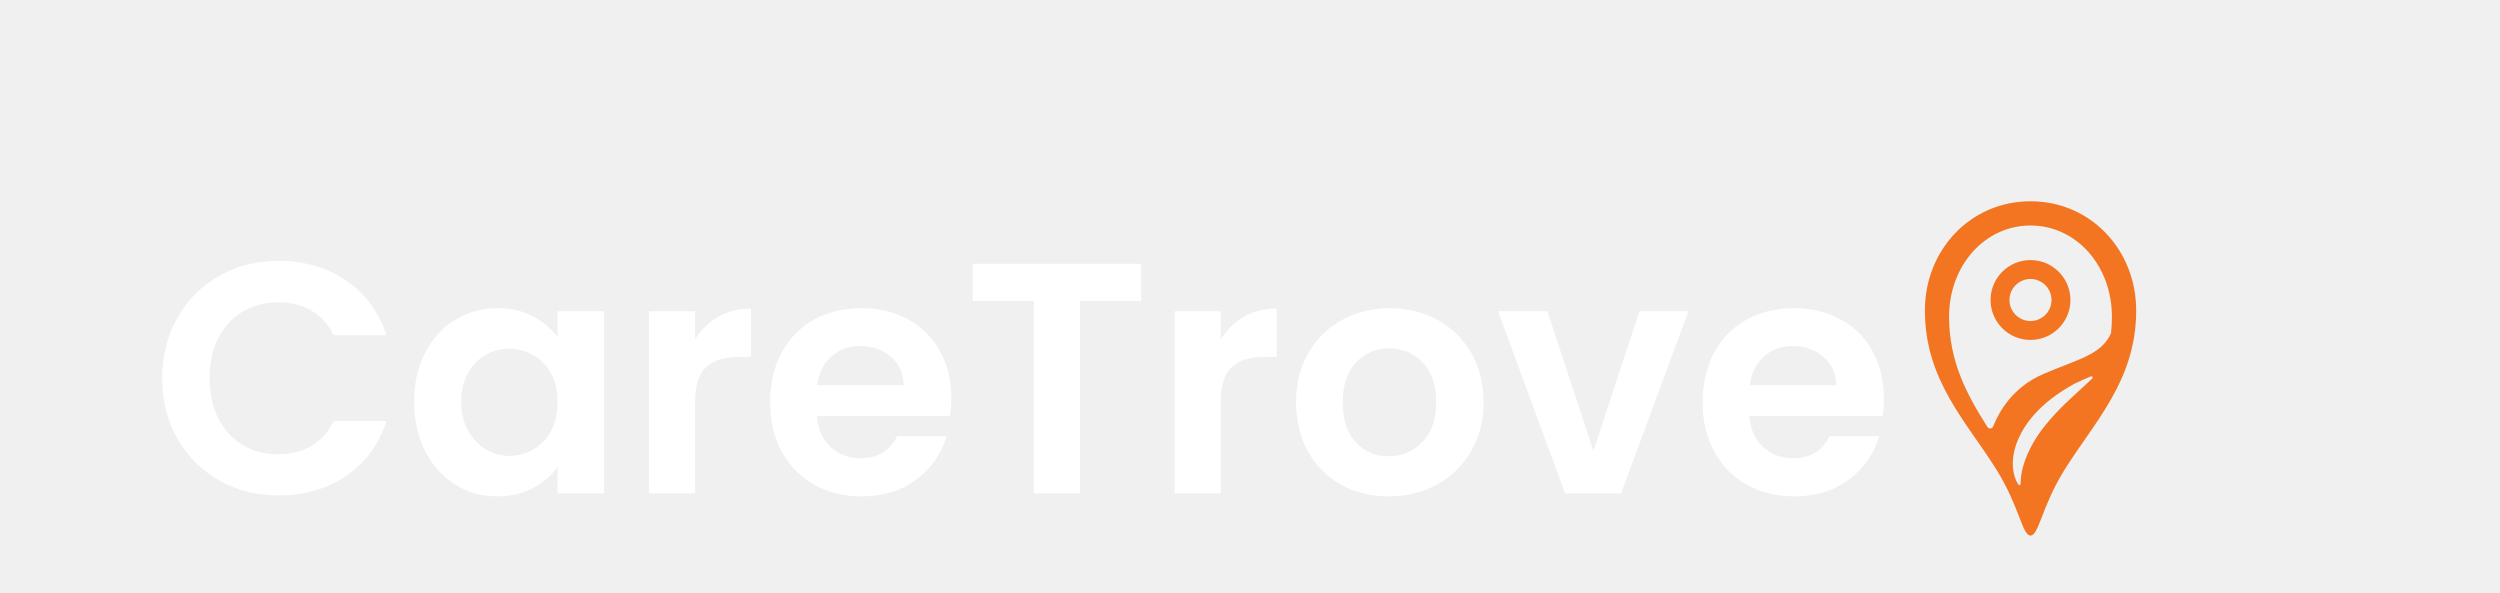
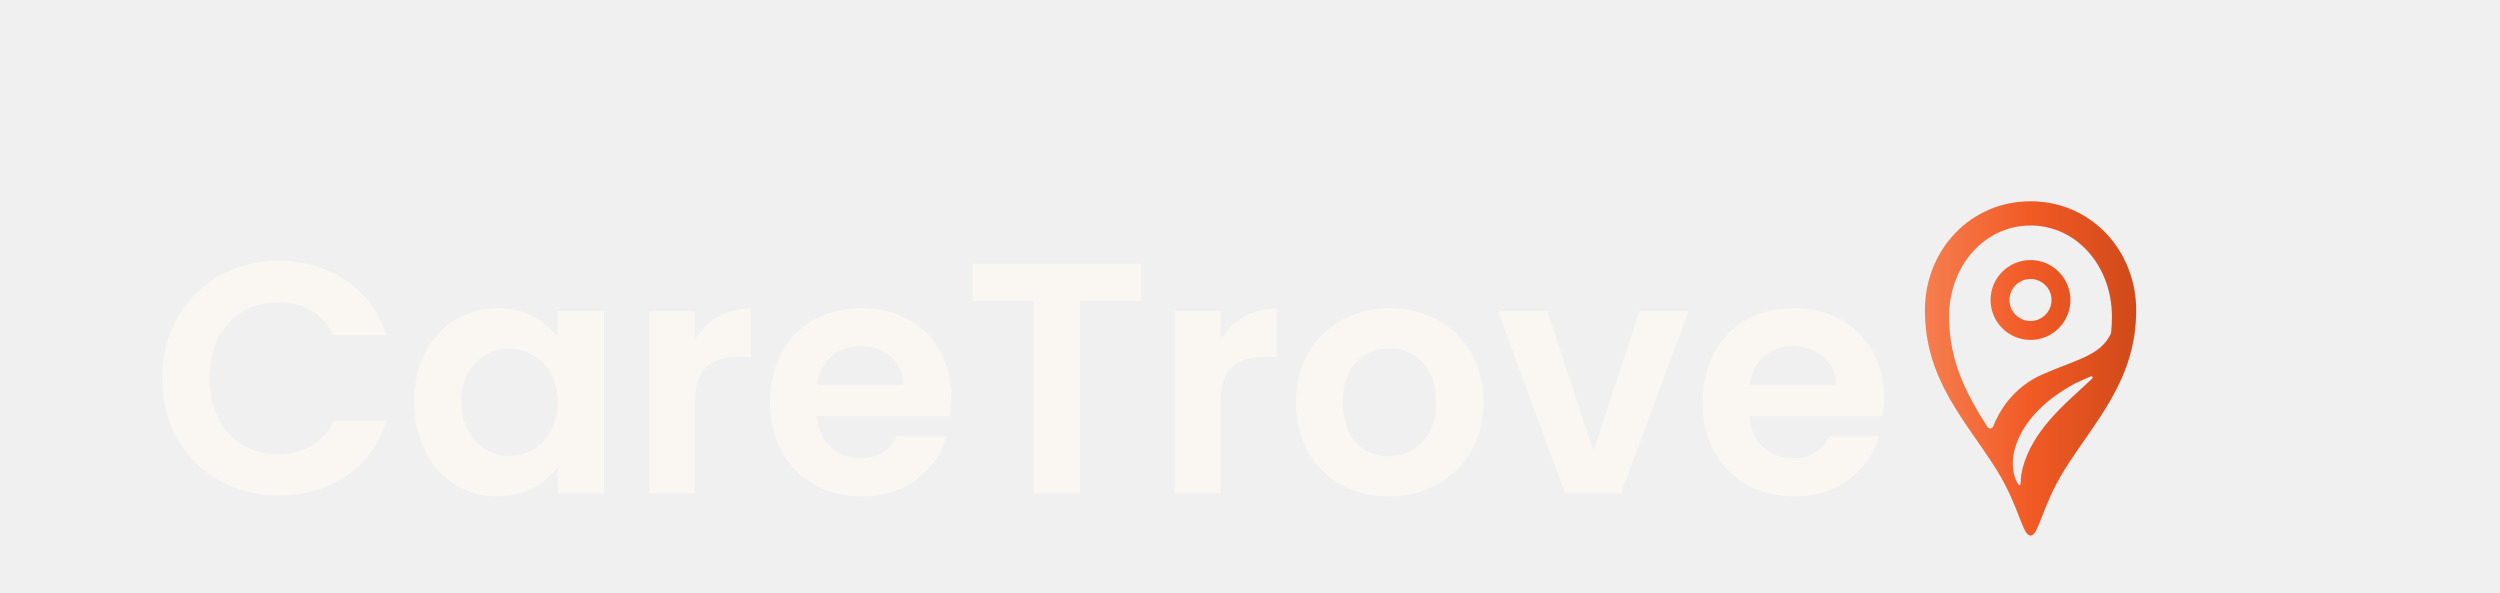
<svg xmlns="http://www.w3.org/2000/svg" id="Layer_1" version="1.1" viewBox="0 0 760 180">
  <defs>
    <style>
-       .st0 { fill: #F37521; }
+       .st0 {
+         fill: #faf7f3;
+       }

      .st1 {
-         isolation: isolate;
+         fill: url(#linear-gradient);
      }

      .st2 {
-         fill: #ffffff;
+         isolation: isolate;
      }
    </style>
+     <linearGradient id="linear-gradient" x1="787.72" y1="-761.39" x2="936.97" y2="-761.39" gradientTransform="translate(246.22 -215.61) scale(.43 -.43)" gradientUnits="userSpaceOnUse">
+       <stop offset="0" stop-color="#f67e50" />
+       <stop offset=".5" stop-color="#f15a25" />
+       <stop offset="1" stop-color="#d14a1a" />
+     </linearGradient>
  </defs>
-   <g class="st1">
-     <path class="st2" d="M53.96,96.55c3.1-5.43,7.33-9.67,12.7-12.7,5.37-3.03,11.38-4.55,18.05-4.55,7.8,0,14.63,2,20.5,6,5.87,4,9.97,9.53,12.3,16.6h-16.1c-1.6-3.33-3.85-5.83-6.75-7.5-2.9-1.67-6.25-2.5-10.05-2.5-4.07,0-7.68.95-10.85,2.85-3.17,1.9-5.63,4.58-7.4,8.05-1.77,3.47-2.65,7.53-2.65,12.2s.88,8.65,2.65,12.15c1.77,3.5,4.23,6.2,7.4,8.1,3.17,1.9,6.78,2.85,10.85,2.85,3.8,0,7.15-.85,10.05-2.55s5.15-4.22,6.75-7.55h16.1c-2.33,7.13-6.42,12.68-12.25,16.65-5.83,3.97-12.68,5.95-20.55,5.95-6.67,0-12.68-1.52-18.05-4.55-5.37-3.03-9.6-7.25-12.7-12.65-3.1-5.4-4.65-11.53-4.65-18.4s1.55-13.02,4.65-18.45Z" />
-     <path class="st2" d="M129.26,107.2c2.23-4.33,5.27-7.67,9.1-10,3.83-2.33,8.12-3.5,12.85-3.5,4.13,0,7.75.83,10.85,2.5,3.1,1.67,5.58,3.77,7.45,6.3v-7.9h14.1v55.4h-14.1v-8.1c-1.8,2.6-4.28,4.75-7.45,6.45-3.17,1.7-6.82,2.55-10.95,2.55-4.67,0-8.92-1.2-12.75-3.6-3.83-2.4-6.87-5.78-9.1-10.15-2.23-4.37-3.35-9.38-3.35-15.05s1.12-10.57,3.35-14.9ZM167.51,113.55c-1.33-2.43-3.13-4.3-5.4-5.6-2.27-1.3-4.7-1.95-7.3-1.95s-5,.63-7.2,1.9c-2.2,1.27-3.98,3.12-5.35,5.55-1.37,2.43-2.05,5.32-2.05,8.65s.68,6.25,2.05,8.75c1.37,2.5,3.17,4.42,5.4,5.75,2.23,1.33,4.62,2,7.15,2s5.03-.65,7.3-1.95c2.27-1.3,4.07-3.17,5.4-5.6,1.33-2.43,2-5.35,2-8.75s-.67-6.32-2-8.75Z" />
-     <path class="st2" d="M218.36,96.3c2.9-1.67,6.22-2.5,9.95-2.5v14.7h-3.7c-4.4,0-7.72,1.03-9.95,3.1-2.23,2.07-3.35,5.67-3.35,10.8v27.6h-14v-55.4h14v8.6c1.8-2.93,4.15-5.23,7.05-6.9Z" />
-     <path class="st2" d="M288.81,126.5h-40.5c.33,4,1.73,7.13,4.2,9.4,2.47,2.27,5.5,3.4,9.1,3.4,5.2,0,8.9-2.23,11.1-6.7h15.1c-1.6,5.33-4.67,9.72-9.2,13.15-4.53,3.43-10.1,5.15-16.7,5.15-5.33,0-10.12-1.18-14.35-3.55-4.23-2.37-7.53-5.71-9.9-10.05-2.37-4.33-3.55-9.33-3.55-15s1.17-10.77,3.5-15.1c2.33-4.33,5.6-7.67,9.8-10,4.2-2.33,9.03-3.5,14.5-3.5s9.98,1.13,14.15,3.4c4.17,2.27,7.4,5.48,9.7,9.65,2.3,4.17,3.45,8.95,3.45,14.35,0,2-.13,3.8-.4,5.4ZM274.71,117.1c-.07-3.6-1.37-6.48-3.9-8.65-2.53-2.17-5.63-3.25-9.3-3.25-3.47,0-6.38,1.05-8.75,3.15-2.37,2.1-3.82,5.02-4.35,8.75h26.3Z" />
-     <path class="st2" d="M346.9,80.2v11.3h-18.6v58.5h-14v-58.5h-18.6v-11.3h51.2Z" />
-     <path class="st2" d="M378.15,96.3c2.9-1.67,6.22-2.5,9.95-2.5v14.7h-3.7c-4.4,0-7.72,1.03-9.95,3.1-2.23,2.07-3.35,5.67-3.35,10.8v27.6h-14v-55.4h14v8.6c1.8-2.93,4.15-5.23,7.05-6.9Z" />
-     <path class="st2" d="M407.7,147.35c-4.27-2.37-7.62-5.71-10.05-10.05-2.43-4.33-3.65-9.33-3.65-15s1.25-10.67,3.75-15c2.5-4.33,5.92-7.68,10.25-10.05,4.33-2.37,9.17-3.55,14.5-3.55s10.17,1.18,14.5,3.55c4.33,2.37,7.75,5.72,10.25,10.05,2.5,4.33,3.75,9.33,3.75,15s-1.29,10.67-3.85,15c-2.57,4.33-6.03,7.68-10.4,10.05-4.37,2.37-9.25,3.55-14.65,3.55s-10.13-1.18-14.4-3.55ZM429.25,136.85c2.23-1.23,4.02-3.08,5.35-5.55,1.33-2.47,2-5.47,2-9,0-5.27-1.38-9.32-4.15-12.15-2.77-2.83-6.15-4.25-10.15-4.25s-7.35,1.42-10.05,4.25c-2.7,2.83-4.05,6.88-4.05,12.15s1.32,9.32,3.95,12.15c2.63,2.83,5.95,4.25,9.95,4.25,2.53,0,4.92-.62,7.15-1.85Z" />
-     <path class="st2" d="M484.4,137.1l14-42.5h14.9l-20.5,55.4h-17l-20.4-55.4h15l14,42.5Z" />
-     <path class="st2" d="M572.3,126.5h-40.5c.33,4,1.73,7.13,4.2,9.4,2.47,2.27,5.5,3.4,9.1,3.4,5.2,0,8.9-2.23,11.1-6.7h15.1c-1.6,5.33-4.67,9.72-9.2,13.15-4.53,3.43-10.1,5.15-16.7,5.15-5.33,0-10.12-1.18-14.35-3.55-4.23-2.37-7.53-5.71-9.9-10.05-2.37-4.33-3.55-9.33-3.55-15s1.17-10.77,3.5-15.1c2.33-4.33,5.6-7.67,9.8-10,4.2-2.33,9.03-3.5,14.5-3.5s9.98,1.13,14.15,3.4c4.17,2.27,7.4,5.48,9.7,9.65,2.3,4.17,3.45,8.95,3.45,14.35,0,2-.13,3.8-.4,5.4ZM558.2,117.1c-.07-3.6-1.37-6.48-3.9-8.65-2.53-2.17-5.63-3.25-9.3-3.25-3.47,0-6.38,1.05-8.75,3.15-2.37,2.1-3.82,5.02-4.35,8.75h26.3Z" />
+   <g class="st2">
+     <path class="st0" d="M53.96,96.55c3.1-5.43,7.33-9.67,12.7-12.7,5.37-3.03,11.38-4.55,18.05-4.55,7.8,0,14.63,2,20.5,6,5.87,4,9.97,9.53,12.3,16.6h-16.1c-1.6-3.33-3.85-5.83-6.75-7.5-2.9-1.67-6.25-2.5-10.05-2.5-4.07,0-7.68.95-10.85,2.85-3.17,1.9-5.63,4.58-7.4,8.05-1.77,3.47-2.65,7.53-2.65,12.2s.88,8.65,2.65,12.15c1.77,3.5,4.23,6.2,7.4,8.1,3.17,1.9,6.78,2.85,10.85,2.85,3.8,0,7.15-.85,10.05-2.55s5.15-4.22,6.75-7.55h16.1c-2.33,7.13-6.42,12.68-12.25,16.65-5.83,3.97-12.68,5.95-20.55,5.95-6.67,0-12.68-1.52-18.05-4.55-5.37-3.03-9.6-7.25-12.7-12.65-3.1-5.4-4.65-11.53-4.65-18.4s1.55-13.02,4.65-18.45Z" />
+     <path class="st0" d="M129.26,107.2c2.23-4.33,5.27-7.67,9.1-10,3.83-2.33,8.12-3.5,12.85-3.5,4.13,0,7.75.83,10.85,2.5,3.1,1.67,5.58,3.77,7.45,6.3v-7.9h14.1v55.4h-14.1v-8.1c-1.8,2.6-4.28,4.75-7.45,6.45-3.17,1.7-6.82,2.55-10.95,2.55-4.67,0-8.92-1.2-12.75-3.6-3.83-2.4-6.87-5.78-9.1-10.15-2.23-4.37-3.35-9.38-3.35-15.05s1.12-10.57,3.35-14.9ZM167.51,113.55c-1.33-2.43-3.13-4.3-5.4-5.6-2.27-1.3-4.7-1.95-7.3-1.95s-5,.63-7.2,1.9c-2.2,1.27-3.98,3.12-5.35,5.55-1.37,2.43-2.05,5.32-2.05,8.65s.68,6.25,2.05,8.75c1.37,2.5,3.17,4.42,5.4,5.75,2.23,1.33,4.62,2,7.15,2s5.03-.65,7.3-1.95c2.27-1.3,4.07-3.17,5.4-5.6,1.33-2.43,2-5.35,2-8.75s-.67-6.32-2-8.75Z" />
+     <path class="st0" d="M218.36,96.3c2.9-1.67,6.22-2.5,9.95-2.5v14.7h-3.7c-4.4,0-7.72,1.03-9.95,3.1-2.23,2.07-3.35,5.67-3.35,10.8v27.6h-14v-55.4h14v8.6c1.8-2.93,4.15-5.23,7.05-6.9Z" />
+     <path class="st0" d="M288.81,126.5h-40.5c.33,4,1.73,7.13,4.2,9.4,2.47,2.27,5.5,3.4,9.1,3.4,5.2,0,8.9-2.23,11.1-6.7h15.1c-1.6,5.33-4.67,9.72-9.2,13.15-4.53,3.43-10.1,5.15-16.7,5.15-5.33,0-10.12-1.18-14.35-3.55-4.23-2.37-7.53-5.71-9.9-10.05-2.37-4.33-3.55-9.33-3.55-15s1.17-10.77,3.5-15.1c2.33-4.33,5.6-7.67,9.8-10,4.2-2.33,9.03-3.5,14.5-3.5s9.98,1.13,14.15,3.4c4.17,2.27,7.4,5.48,9.7,9.65,2.3,4.17,3.45,8.95,3.45,14.35,0,2-.13,3.8-.4,5.4ZM274.71,117.1c-.07-3.6-1.37-6.48-3.9-8.65-2.53-2.17-5.63-3.25-9.3-3.25-3.47,0-6.38,1.05-8.75,3.15-2.37,2.1-3.82,5.02-4.35,8.75h26.3Z" />
+     <path class="st0" d="M346.9,80.2v11.3h-18.6v58.5h-14v-58.5h-18.6v-11.3h51.2Z" />
+     <path class="st0" d="M378.15,96.3c2.9-1.67,6.22-2.5,9.95-2.5v14.7h-3.7c-4.4,0-7.72,1.03-9.95,3.1-2.23,2.07-3.35,5.67-3.35,10.8v27.6h-14v-55.4h14v8.6c1.8-2.93,4.15-5.23,7.05-6.9Z" />
+     <path class="st0" d="M407.7,147.35c-4.27-2.37-7.62-5.71-10.05-10.05-2.43-4.33-3.65-9.33-3.65-15s1.25-10.67,3.75-15c2.5-4.33,5.92-7.68,10.25-10.05,4.33-2.37,9.17-3.55,14.5-3.55s10.17,1.18,14.5,3.55c4.33,2.37,7.75,5.72,10.25,10.05,2.5,4.33,3.75,9.33,3.75,15s-1.29,10.67-3.85,15c-2.57,4.33-6.03,7.68-10.4,10.05-4.37,2.37-9.25,3.55-14.65,3.55s-10.13-1.18-14.4-3.55ZM429.25,136.85c2.23-1.23,4.02-3.08,5.35-5.55,1.33-2.47,2-5.47,2-9,0-5.27-1.38-9.32-4.15-12.15-2.77-2.83-6.15-4.25-10.15-4.25s-7.35,1.42-10.05,4.25c-2.7,2.83-4.05,6.88-4.05,12.15s1.32,9.32,3.95,12.15c2.63,2.83,5.95,4.25,9.95,4.25,2.53,0,4.92-.62,7.15-1.85Z" />
+     <path class="st0" d="M484.4,137.1l14-42.5h14.9l-20.5,55.4h-17l-20.4-55.4h15l14,42.5Z" />
+     <path class="st0" d="M572.3,126.5h-40.5c.33,4,1.73,7.13,4.2,9.4,2.47,2.27,5.5,3.4,9.1,3.4,5.2,0,8.9-2.23,11.1-6.7h15.1c-1.6,5.33-4.67,9.72-9.2,13.15-4.53,3.43-10.1,5.15-16.7,5.15-5.33,0-10.12-1.18-14.35-3.55-4.23-2.37-7.53-5.71-9.9-10.05-2.37-4.33-3.55-9.33-3.55-15s1.17-10.77,3.5-15.1c2.33-4.33,5.6-7.67,9.8-10,4.2-2.33,9.03-3.5,14.5-3.5s9.98,1.13,14.15,3.4c4.17,2.27,7.4,5.48,9.7,9.65,2.3,4.17,3.45,8.95,3.45,14.35,0,2-.13,3.8-.4,5.4ZM558.2,117.1c-.07-3.6-1.37-6.48-3.9-8.65-2.53-2.17-5.63-3.25-9.3-3.25-3.47,0-6.38,1.05-8.75,3.15-2.37,2.1-3.82,5.02-4.35,8.75h26.3Z" />
  </g>
-   <path class="st0" d="M617.27,61.19c-18.32,0-32.1,14.85-32.1,33.17,0,21.38,12.76,33.93,21.88,48.61,6.83,11.01,7.72,19.84,10.23,19.84s3.41-8.83,10.24-19.84c9.11-14.69,21.88-27.23,21.88-48.61,0-18.32-13.79-33.17-32.11-33.17h0ZM636.09,115.02c-4.35,4.17-8.97,7.96-12.87,12.54-3.75,4.26-6.83,9.13-8.29,14.57-.42,1.56-.66,3.22-.66,4.92.06.38-.46.61-.68.27-2.1-3.27-2.02-7.47-1.03-11.09,2.65-8.95,10.33-15.4,18.24-19.65,1.6-.78,3.22-1.52,4.87-2.17.36-.15.69.34.4.61h0ZM641.67,101.49c-3.12,6.57-10.21,7.73-20.64,12.27-9.1,3.96-13.29,11.28-15.11,15.87-.29.75-1.32.85-1.75.16-6.3-9.93-11.65-19.9-11.65-33.53,0-15.54,10.87-27.71,24.75-27.71s24.75,12.17,24.75,27.71c0,1.68-.09,3.3-.25,4.87,0,.12-.04.24-.09.35h0ZM617.27,79.06c-6.7,0-12.14,5.44-12.14,12.14s5.44,12.14,12.14,12.14,12.14-5.44,12.14-12.14-5.44-12.14-12.14-12.14ZM617.27,97.59c-3.52,0-6.39-2.87-6.39-6.39s2.87-6.39,6.39-6.39,6.39,2.87,6.39,6.39-2.87,6.39-6.39,6.39Z" />
+   <path class="st1" d="M617.27,61.19c-18.32,0-32.1,14.85-32.1,33.17,0,21.38,12.76,33.93,21.88,48.61,6.83,11.01,7.72,19.84,10.23,19.84s3.41-8.83,10.24-19.84c9.11-14.69,21.88-27.23,21.88-48.61,0-18.32-13.79-33.17-32.11-33.17h0ZM636.09,115.02c-4.35,4.17-8.97,7.96-12.87,12.54-3.75,4.26-6.83,9.13-8.29,14.57-.42,1.56-.66,3.22-.66,4.92.06.38-.46.61-.68.27-2.1-3.27-2.02-7.47-1.03-11.09,2.65-8.95,10.33-15.4,18.24-19.65,1.6-.78,3.22-1.52,4.87-2.17.36-.15.69.34.4.61h0ZM641.67,101.49c-3.12,6.57-10.21,7.73-20.64,12.27-9.1,3.96-13.29,11.28-15.11,15.87-.29.75-1.32.85-1.75.16-6.3-9.93-11.65-19.9-11.65-33.53,0-15.54,10.87-27.71,24.75-27.71s24.75,12.17,24.75,27.71c0,1.68-.09,3.3-.25,4.87,0,.12-.04.24-.09.35h0ZM617.27,79.06c-6.7,0-12.14,5.44-12.14,12.14s5.44,12.14,12.14,12.14,12.14-5.44,12.14-12.14-5.44-12.14-12.14-12.14ZM617.27,97.59c-3.52,0-6.39-2.87-6.39-6.39s2.87-6.39,6.39-6.39,6.39,2.87,6.39,6.39-2.87,6.39-6.39,6.39Z" />
</svg>
